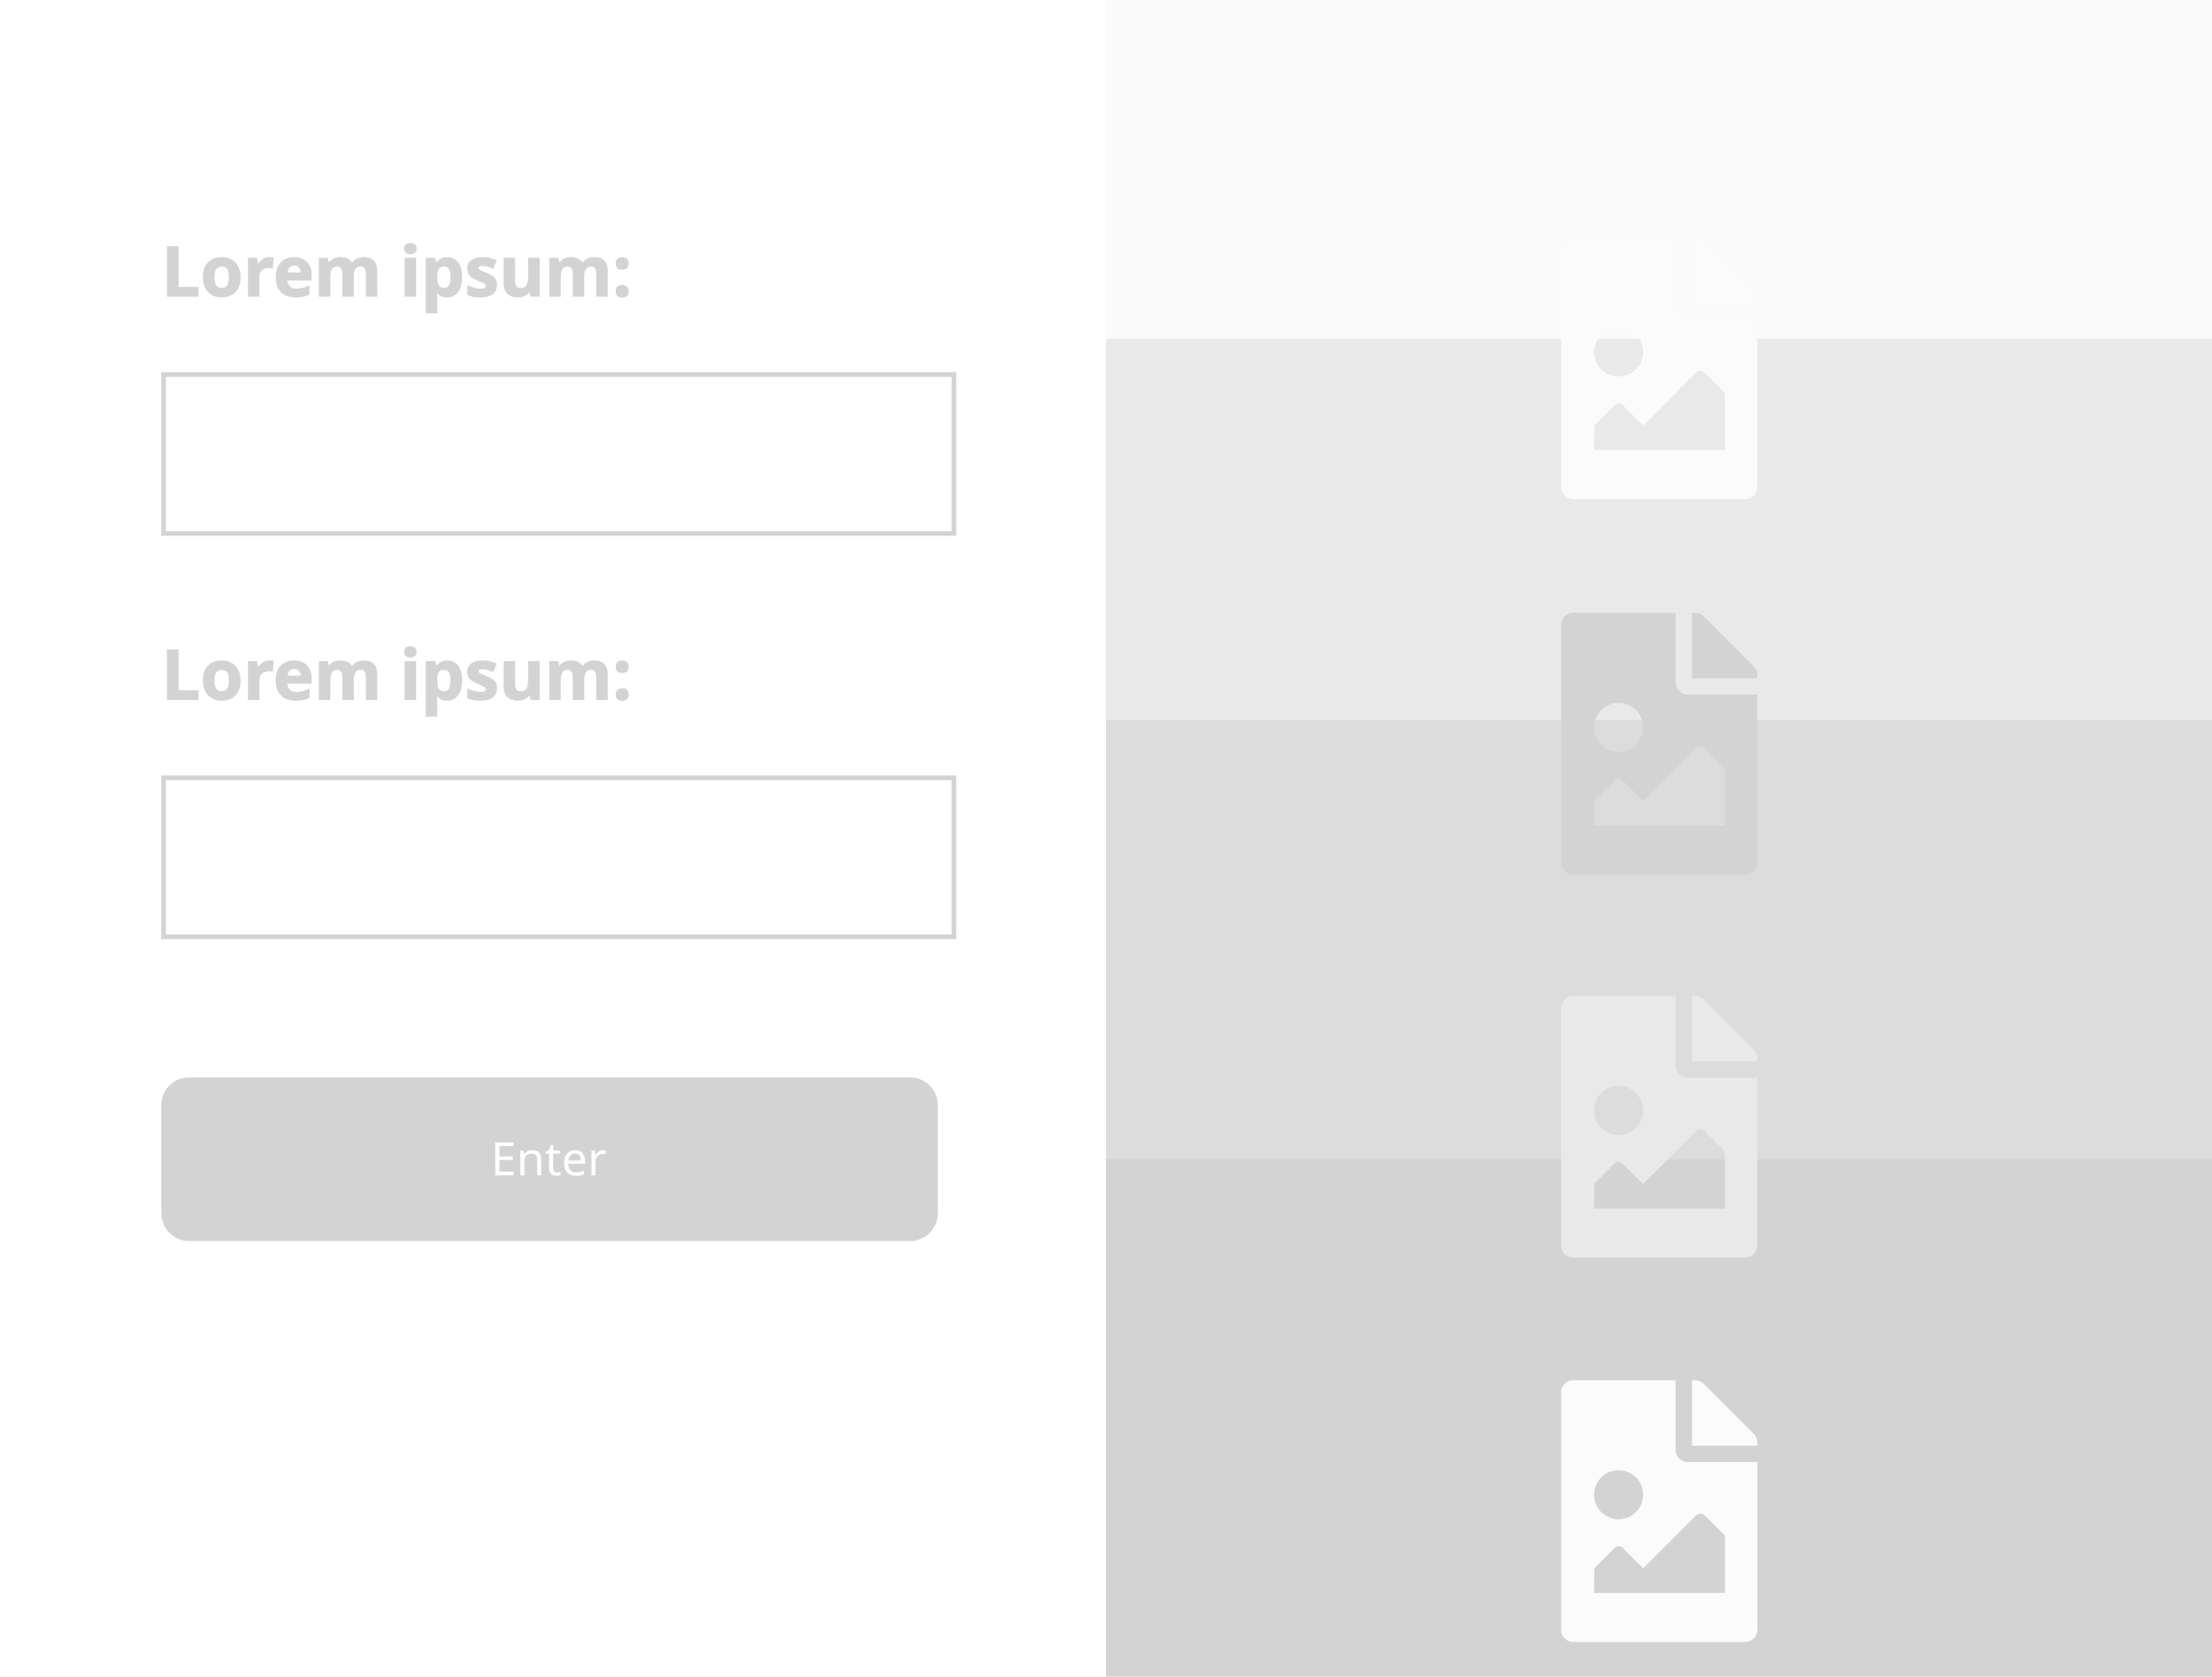
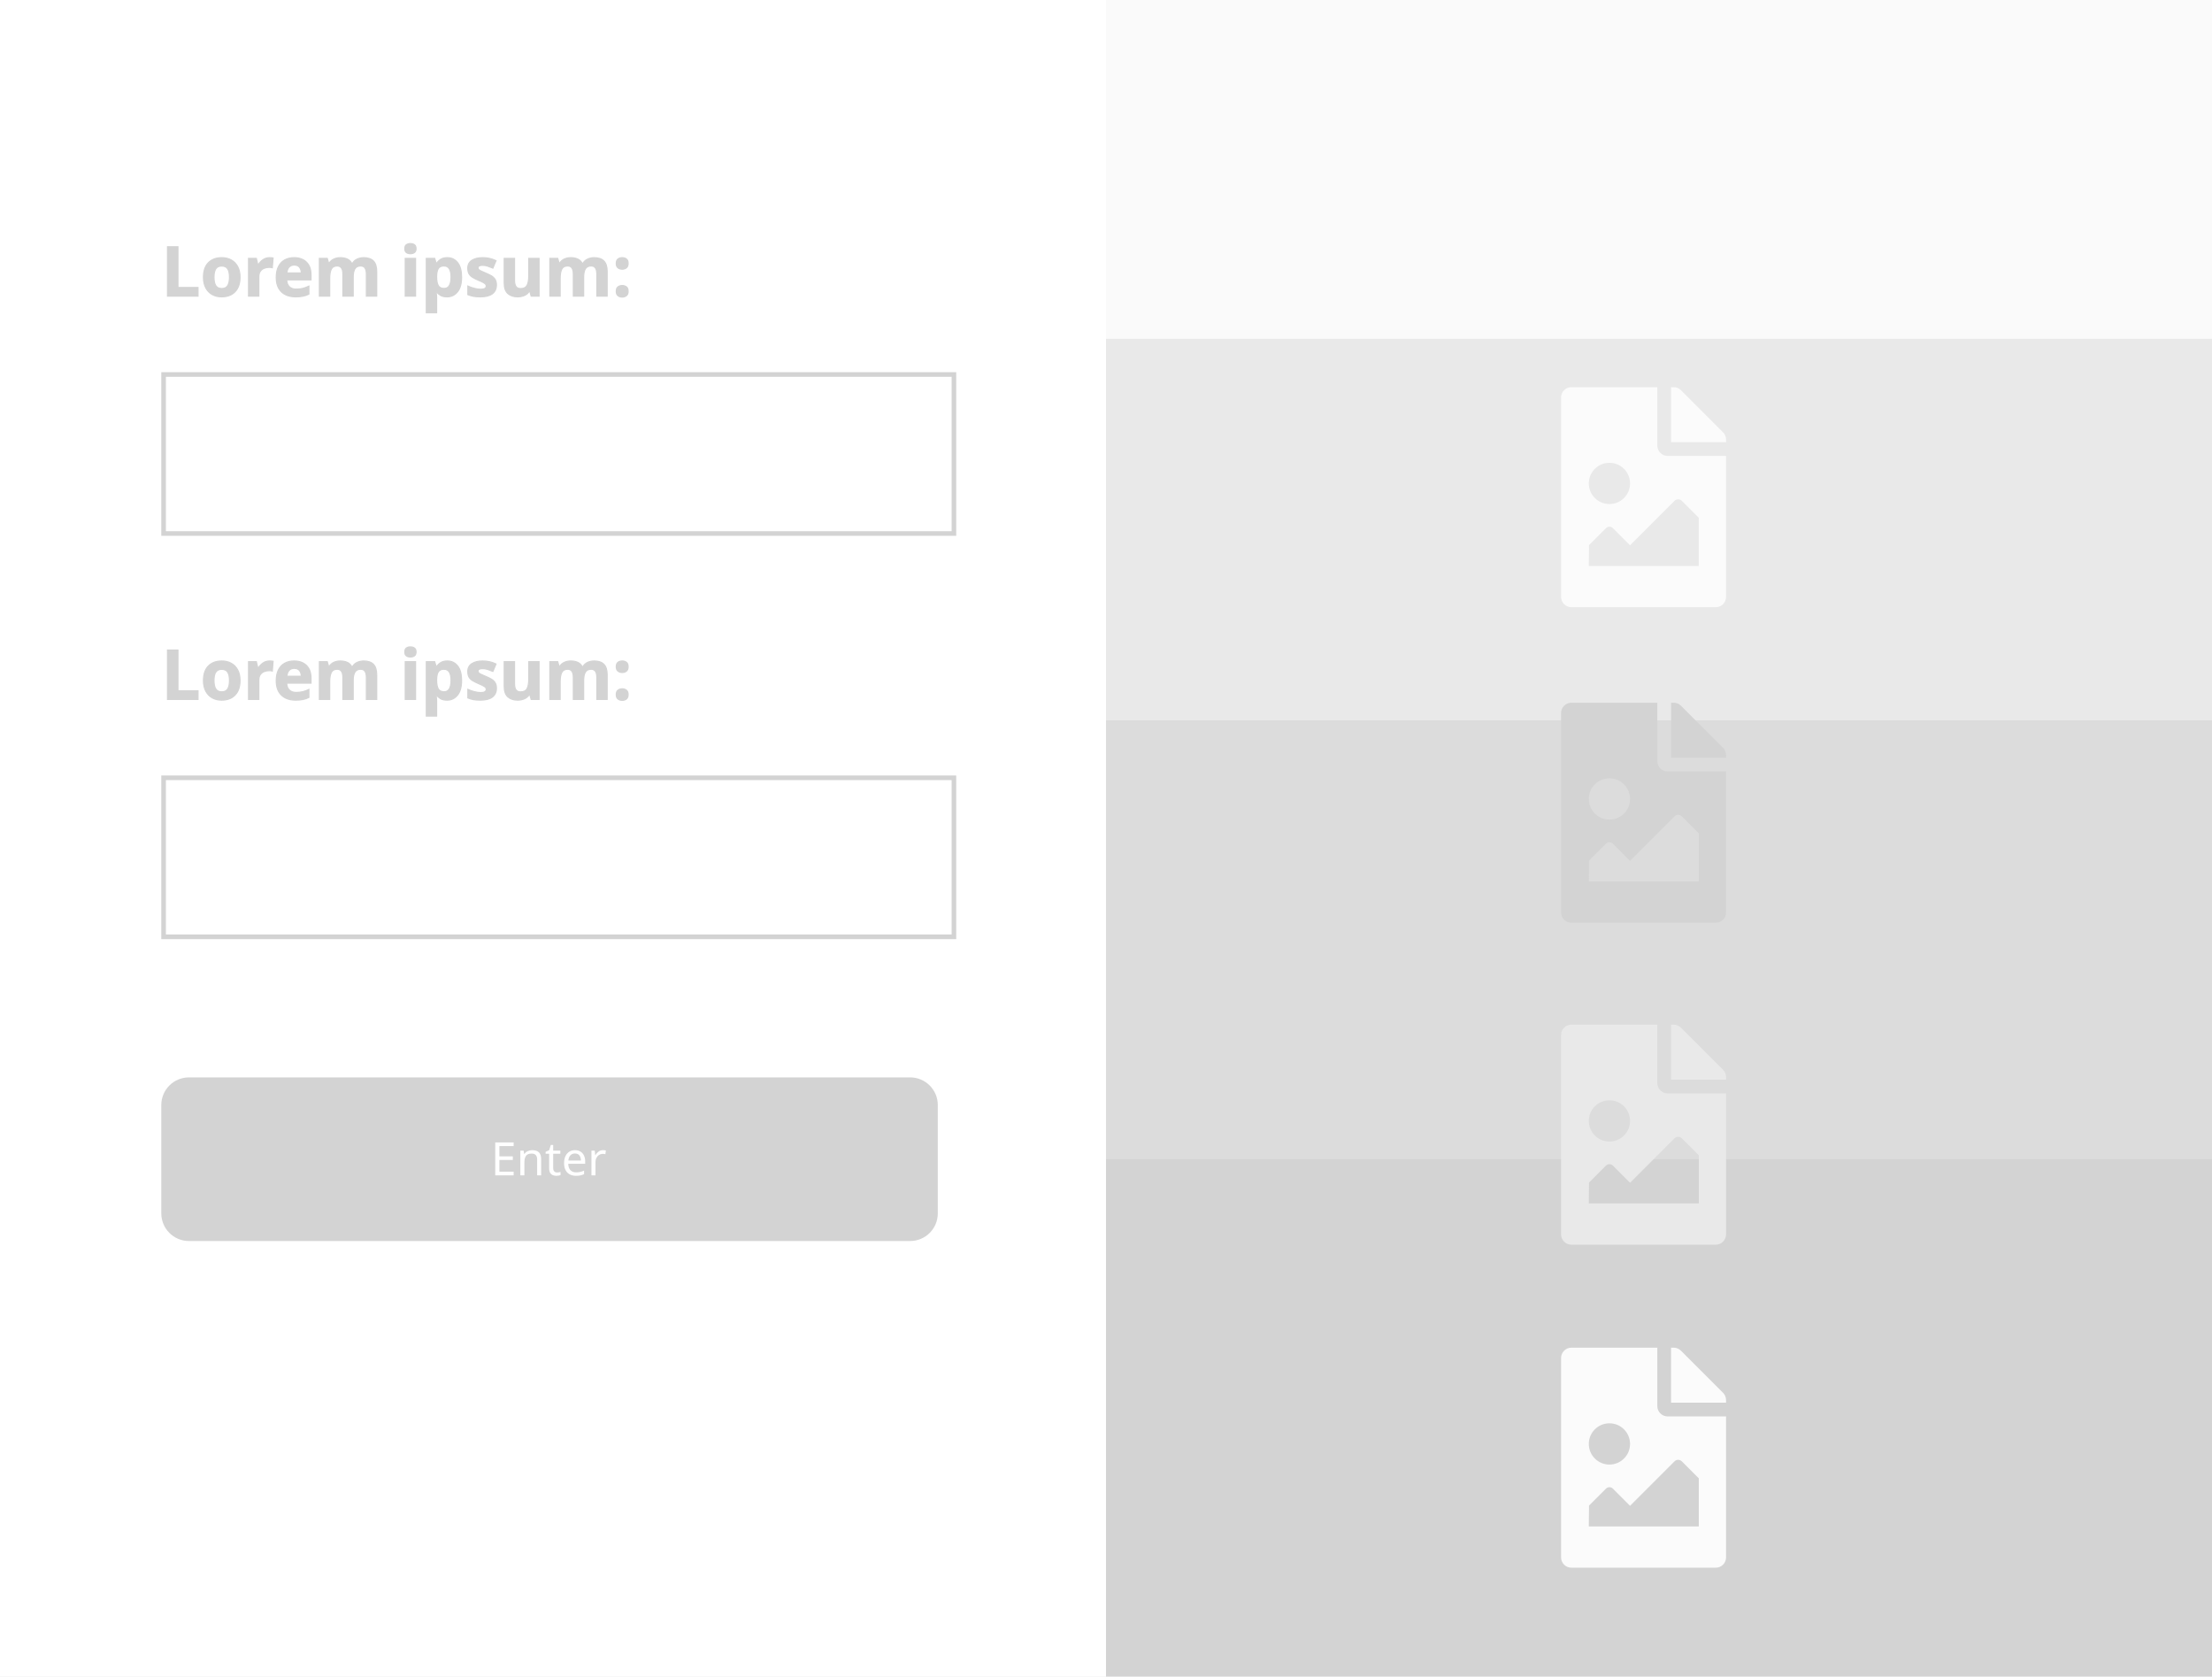
<svg xmlns="http://www.w3.org/2000/svg" width="1920" height="1455" viewBox="0 0 1920 1455">
  <defs>
+     <style>.a{clip-path:url(#b);}.b,.g{fill:#d3d3d3;}.c{fill:rgba(211,211,211,0.8);}.d{fill:rgba(219,219,219,0.6);}.e{fill:rgba(233,233,233,0.2);}.f{fill:rgba(255,255,255,0.72);stroke-width:4px;}.f,.g{stroke:#d3d3d3;}.g{font-size:60px;font-family:Gumbo-Bold, Gumbo;font-weight:700;}.h,.m{fill:#fff;}.h{font-size:40px;font-family:Poppins-Regular, Poppins;}.i{fill:#fbfbfb;}.j{fill:#e9e9e9;}.k{stroke:none;}.l{fill:none;}</style>
    <clipPath id="b">
      <rect width="1920" height="1455" />
    </clipPath>
  </defs>
-   <g id="a" clip-path="url(#b)">
-     <rect width="1920" height="1455" fill="#fff" />
-     <rect width="960" height="449" transform="translate(960 1006)" fill="#d3d3d3" />
-     <rect width="960" height="409" transform="translate(960 625)" fill="rgba(211,211,211,0.8)" />
-     <rect width="960" height="331" transform="translate(960 294)" fill="rgba(219,219,219,0.6)" />
-     <rect width="960" height="294" transform="translate(960)" fill="rgba(233,233,233,0.2)" />
-     <rect width="674" height="142" rx="24" transform="translate(140 935)" fill="#d3d3d3" />
-     <g transform="translate(140 323)" fill="rgba(255,255,255,0.72)" stroke="#d3d3d3" stroke-width="4">
-       <rect width="690" height="142" stroke="none" />
-       <rect x="2" y="2" width="686" height="138" fill="none" />
+   <g id="a" class="a">
+     <rect class="m" width="1920" height="1455" />
+     <rect class="b" width="960" height="449" transform="translate(960 1006)" />
+     <rect class="c" width="960" height="409" transform="translate(960 625)" />
+     <rect class="d" width="960" height="331" transform="translate(960 294)" />
+     <rect class="e" width="960" height="294" transform="translate(960)" />
+     <rect class="b" width="674" height="142" rx="24" transform="translate(140 935)" />
+     <g class="f" transform="translate(140 323)">
+       <rect class="k" width="690" height="142" />
+       <rect class="l" x="2" y="2" width="686" height="138" />
    </g>
-     <g transform="translate(140 673)" fill="rgba(255,255,255,0.72)" stroke="#d3d3d3" stroke-width="4">
-       <rect width="690" height="142" stroke="none" />
-       <rect x="2" y="2" width="686" height="138" fill="none" />
+     <g class="f" transform="translate(140 673)">
+       <rect class="k" width="690" height="142" />
+       <rect class="l" x="2" y="2" width="686" height="138" />
    </g>
-     <text transform="translate(140 257)" fill="#d3d3d3" stroke="#d3d3d3" stroke-width="1" font-size="60" font-family="Gumbo-Bold, Gumbo" font-weight="700">
+     <text class="g" transform="translate(140 257)">
      <tspan x="0" y="0">Lorem ipsum:</tspan>
    </text>
-     <text transform="translate(140 607)" fill="#d3d3d3" stroke="#d3d3d3" stroke-width="1" font-size="60" font-family="Gumbo-Bold, Gumbo" font-weight="700">
+     <text class="g" transform="translate(140 607)">
      <tspan x="0" y="0">Lorem ipsum:</tspan>
    </text>
-     <text transform="translate(426 1020)" fill="#fff" font-size="40" font-family="Poppins-Regular, Poppins">
+     <text class="h" transform="translate(426 1020)">
      <tspan x="0" y="0">Enter</tspan>
    </text>
-     <path d="M170.393,54.109V56.8H113.6V0h2.689a10.65,10.65,0,0,1,7.53,3.119l43.46,43.46A10.651,10.651,0,0,1,170.393,54.109ZM110.046,71A10.681,10.681,0,0,1,99.4,60.348V0H10.65A10.649,10.649,0,0,0,0,10.65V216.541a10.649,10.649,0,0,0,10.65,10.65H159.744a10.649,10.649,0,0,0,10.65-10.65V71ZM49.94,78.1a21.3,21.3,0,1,1-21.3,21.3A21.3,21.3,0,0,1,49.94,78.1Zm92.3,106.5H28.641l.215-21.514L46.39,145.544a5.073,5.073,0,0,1,7.315.215l17.534,17.534,45.933-45.933a5.325,5.325,0,0,1,7.531,0l17.534,17.534Z" transform="translate(1355 1197.809)" fill="#fbfbfb" />
-     <path d="M170.393,54.109V56.8H113.6V0h2.689a10.65,10.65,0,0,1,7.53,3.119l43.46,43.46A10.651,10.651,0,0,1,170.393,54.109ZM110.046,71A10.681,10.681,0,0,1,99.4,60.348V0H10.65A10.649,10.649,0,0,0,0,10.65V216.541a10.649,10.649,0,0,0,10.65,10.65H159.744a10.649,10.649,0,0,0,10.65-10.65V71ZM49.94,78.1a21.3,21.3,0,1,1-21.3,21.3A21.3,21.3,0,0,1,49.94,78.1Zm92.3,106.5H28.641l.215-21.514L46.39,145.544a5.073,5.073,0,0,1,7.315.215l17.534,17.534,45.933-45.933a5.325,5.325,0,0,1,7.531,0l17.534,17.534Z" transform="translate(1355 864.257)" fill="#e9e9e9" />
-     <path d="M170.393,54.109V56.8H113.6V0h2.689a10.65,10.65,0,0,1,7.53,3.119l43.46,43.46A10.651,10.651,0,0,1,170.393,54.109ZM110.046,71A10.681,10.681,0,0,1,99.4,60.348V0H10.65A10.649,10.649,0,0,0,0,10.65V216.541a10.649,10.649,0,0,0,10.65,10.65H159.744a10.649,10.649,0,0,0,10.65-10.65V71ZM49.94,78.1a21.3,21.3,0,1,1-21.3,21.3A21.3,21.3,0,0,1,49.94,78.1Zm92.3,106.5H28.641l.215-21.514L46.39,145.544a5.073,5.073,0,0,1,7.315.215l17.534,17.534,45.933-45.933a5.325,5.325,0,0,1,7.531,0l17.534,17.534Z" transform="translate(1355 531.818)" fill="#d3d3d3" />
-     <path d="M170.393,54.109V56.8H113.6V0h2.689a10.65,10.65,0,0,1,7.53,3.119l43.46,43.46A10.651,10.651,0,0,1,170.393,54.109ZM110.046,71A10.681,10.681,0,0,1,99.4,60.348V0H10.65A10.649,10.649,0,0,0,0,10.65V216.541a10.649,10.649,0,0,0,10.65,10.65H159.744a10.649,10.649,0,0,0,10.65-10.65V71ZM49.94,78.1a21.3,21.3,0,1,1-21.3,21.3A21.3,21.3,0,0,1,49.94,78.1Zm92.3,106.5H28.641l.215-21.514L46.39,145.544a5.073,5.073,0,0,1,7.315.215l17.534,17.534,45.933-45.933a5.325,5.325,0,0,1,7.531,0l17.534,17.534Z" transform="translate(1355 206)" fill="#fbfbfb" />
+     <path class="i" d="M143.206,45.476v2.26H95.47V0h2.26a8.95,8.95,0,0,1,6.329,2.621l36.525,36.525A8.951,8.951,0,0,1,143.206,45.476ZM92.487,59.669a8.977,8.977,0,0,1-8.95-8.95V0H8.95A8.95,8.95,0,0,0,0,8.95v173.04a8.95,8.95,0,0,0,8.95,8.95H134.255a8.95,8.95,0,0,0,8.95-8.95V59.669ZM41.972,65.636a17.9,17.9,0,1,1-17.9,17.9A17.9,17.9,0,0,1,41.972,65.636Zm77.57,89.5H24.071l.181-18.082,14.736-14.736a4.264,4.264,0,0,1,6.148.181l14.736,14.736,38.6-38.6a4.476,4.476,0,0,1,6.329,0l14.736,14.736Z" transform="translate(1355 1169.559)" />
+     <path class="j" d="M143.206,45.476v2.26H95.47V0h2.26a8.95,8.95,0,0,1,6.329,2.621l36.525,36.525A8.951,8.951,0,0,1,143.206,45.476ZM92.487,59.669a8.977,8.977,0,0,1-8.95-8.95V0H8.95A8.95,8.95,0,0,0,0,8.95v173.04a8.95,8.95,0,0,0,8.95,8.95H134.255a8.95,8.95,0,0,0,8.95-8.95V59.669ZM41.972,65.636a17.9,17.9,0,1,1-17.9,17.9A17.9,17.9,0,0,1,41.972,65.636Zm77.57,89.5H24.071l.181-18.082,14.736-14.736a4.264,4.264,0,0,1,6.148.181l14.736,14.736,38.6-38.6a4.476,4.476,0,0,1,6.329,0l14.736,14.736Z" transform="translate(1355 889.227)" />
+     <path class="b" d="M143.206,45.476v2.26H95.47V0h2.26a8.95,8.95,0,0,1,6.329,2.621l36.525,36.525A8.951,8.951,0,0,1,143.206,45.476ZM92.487,59.669a8.977,8.977,0,0,1-8.95-8.95V0H8.95A8.95,8.95,0,0,0,0,8.95v173.04a8.95,8.95,0,0,0,8.95,8.95H134.255a8.95,8.95,0,0,0,8.95-8.95V59.669ZM41.972,65.636a17.9,17.9,0,1,1-17.9,17.9A17.9,17.9,0,0,1,41.972,65.636Zm77.57,89.5H24.071l.181-18.082,14.736-14.736a4.264,4.264,0,0,1,6.148.181l14.736,14.736,38.6-38.6a4.476,4.476,0,0,1,6.329,0l14.736,14.736Z" transform="translate(1355 609.831)" />
+     <path class="i" d="M143.206,45.476v2.26H95.47V0h2.26a8.95,8.95,0,0,1,6.329,2.621l36.525,36.525A8.951,8.951,0,0,1,143.206,45.476ZM92.487,59.669a8.977,8.977,0,0,1-8.95-8.95V0H8.95A8.95,8.95,0,0,0,0,8.95v173.04a8.95,8.95,0,0,0,8.95,8.95H134.255a8.95,8.95,0,0,0,8.95-8.95V59.669ZM41.972,65.636a17.9,17.9,0,1,1-17.9,17.9A17.9,17.9,0,0,1,41.972,65.636Zm77.57,89.5H24.071l.181-18.082,14.736-14.736a4.264,4.264,0,0,1,6.148.181l14.736,14.736,38.6-38.6a4.476,4.476,0,0,1,6.329,0l14.736,14.736Z" transform="translate(1355 336)" />
  </g>
</svg>
